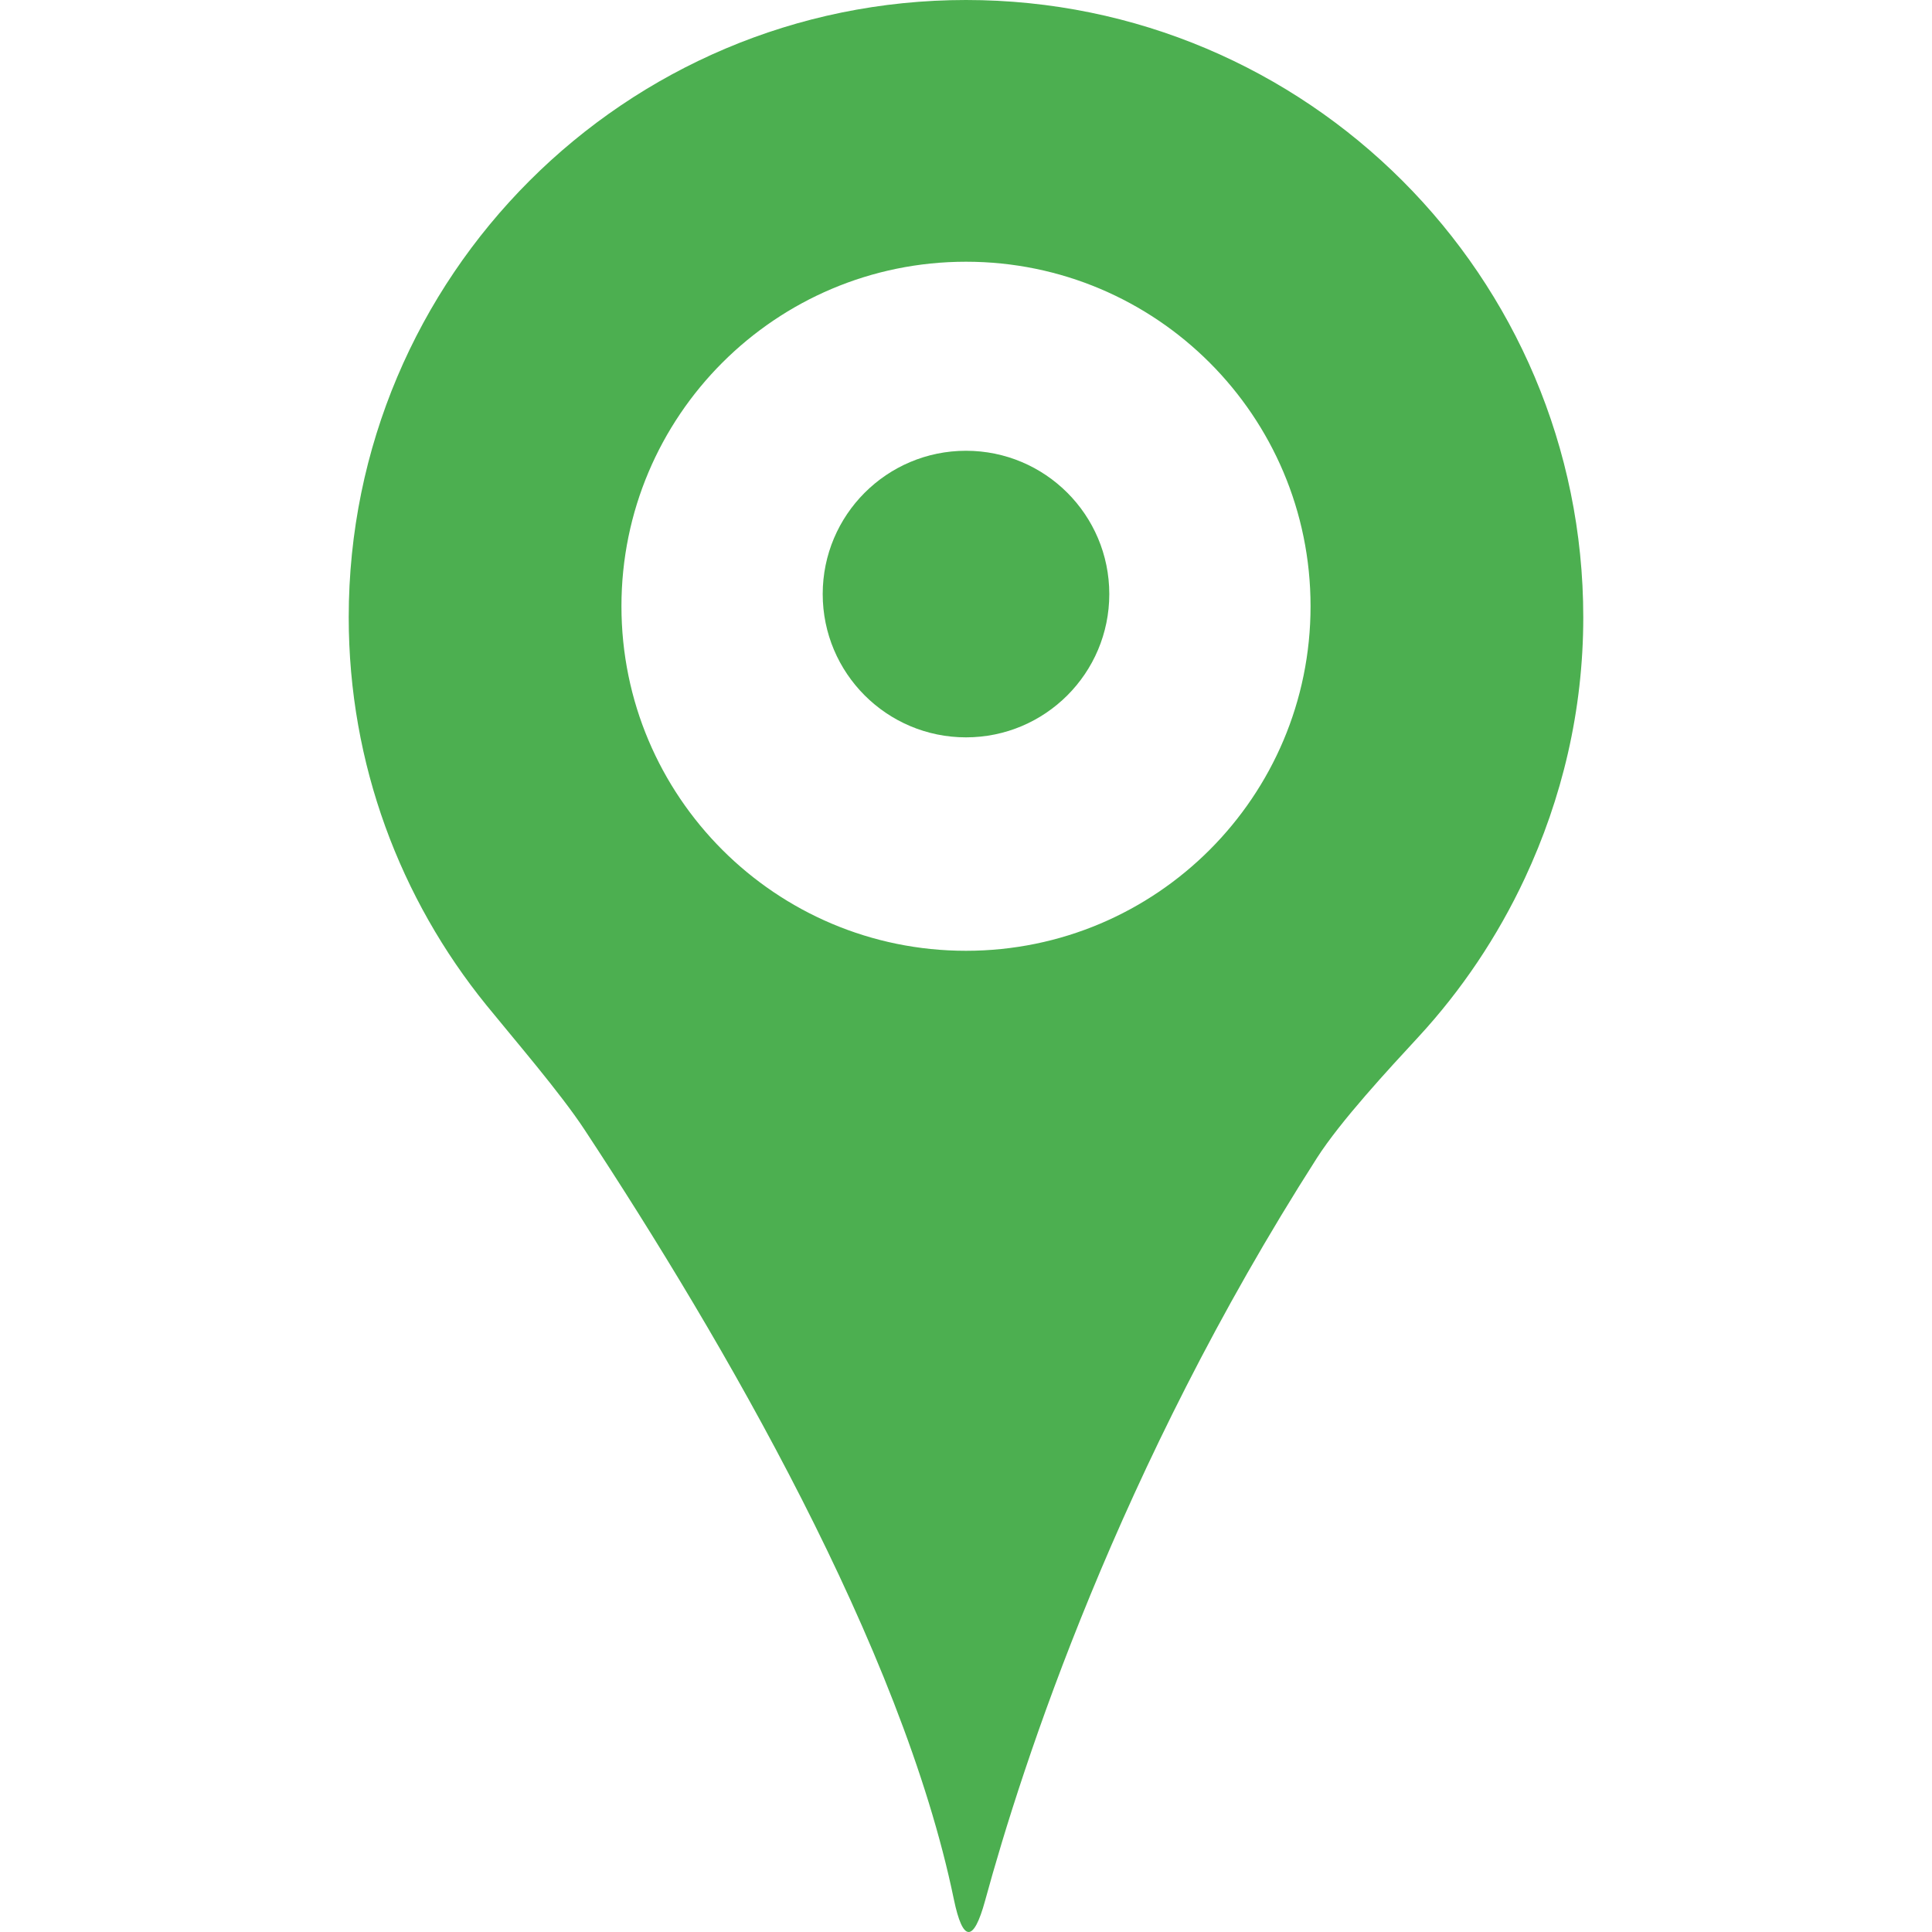
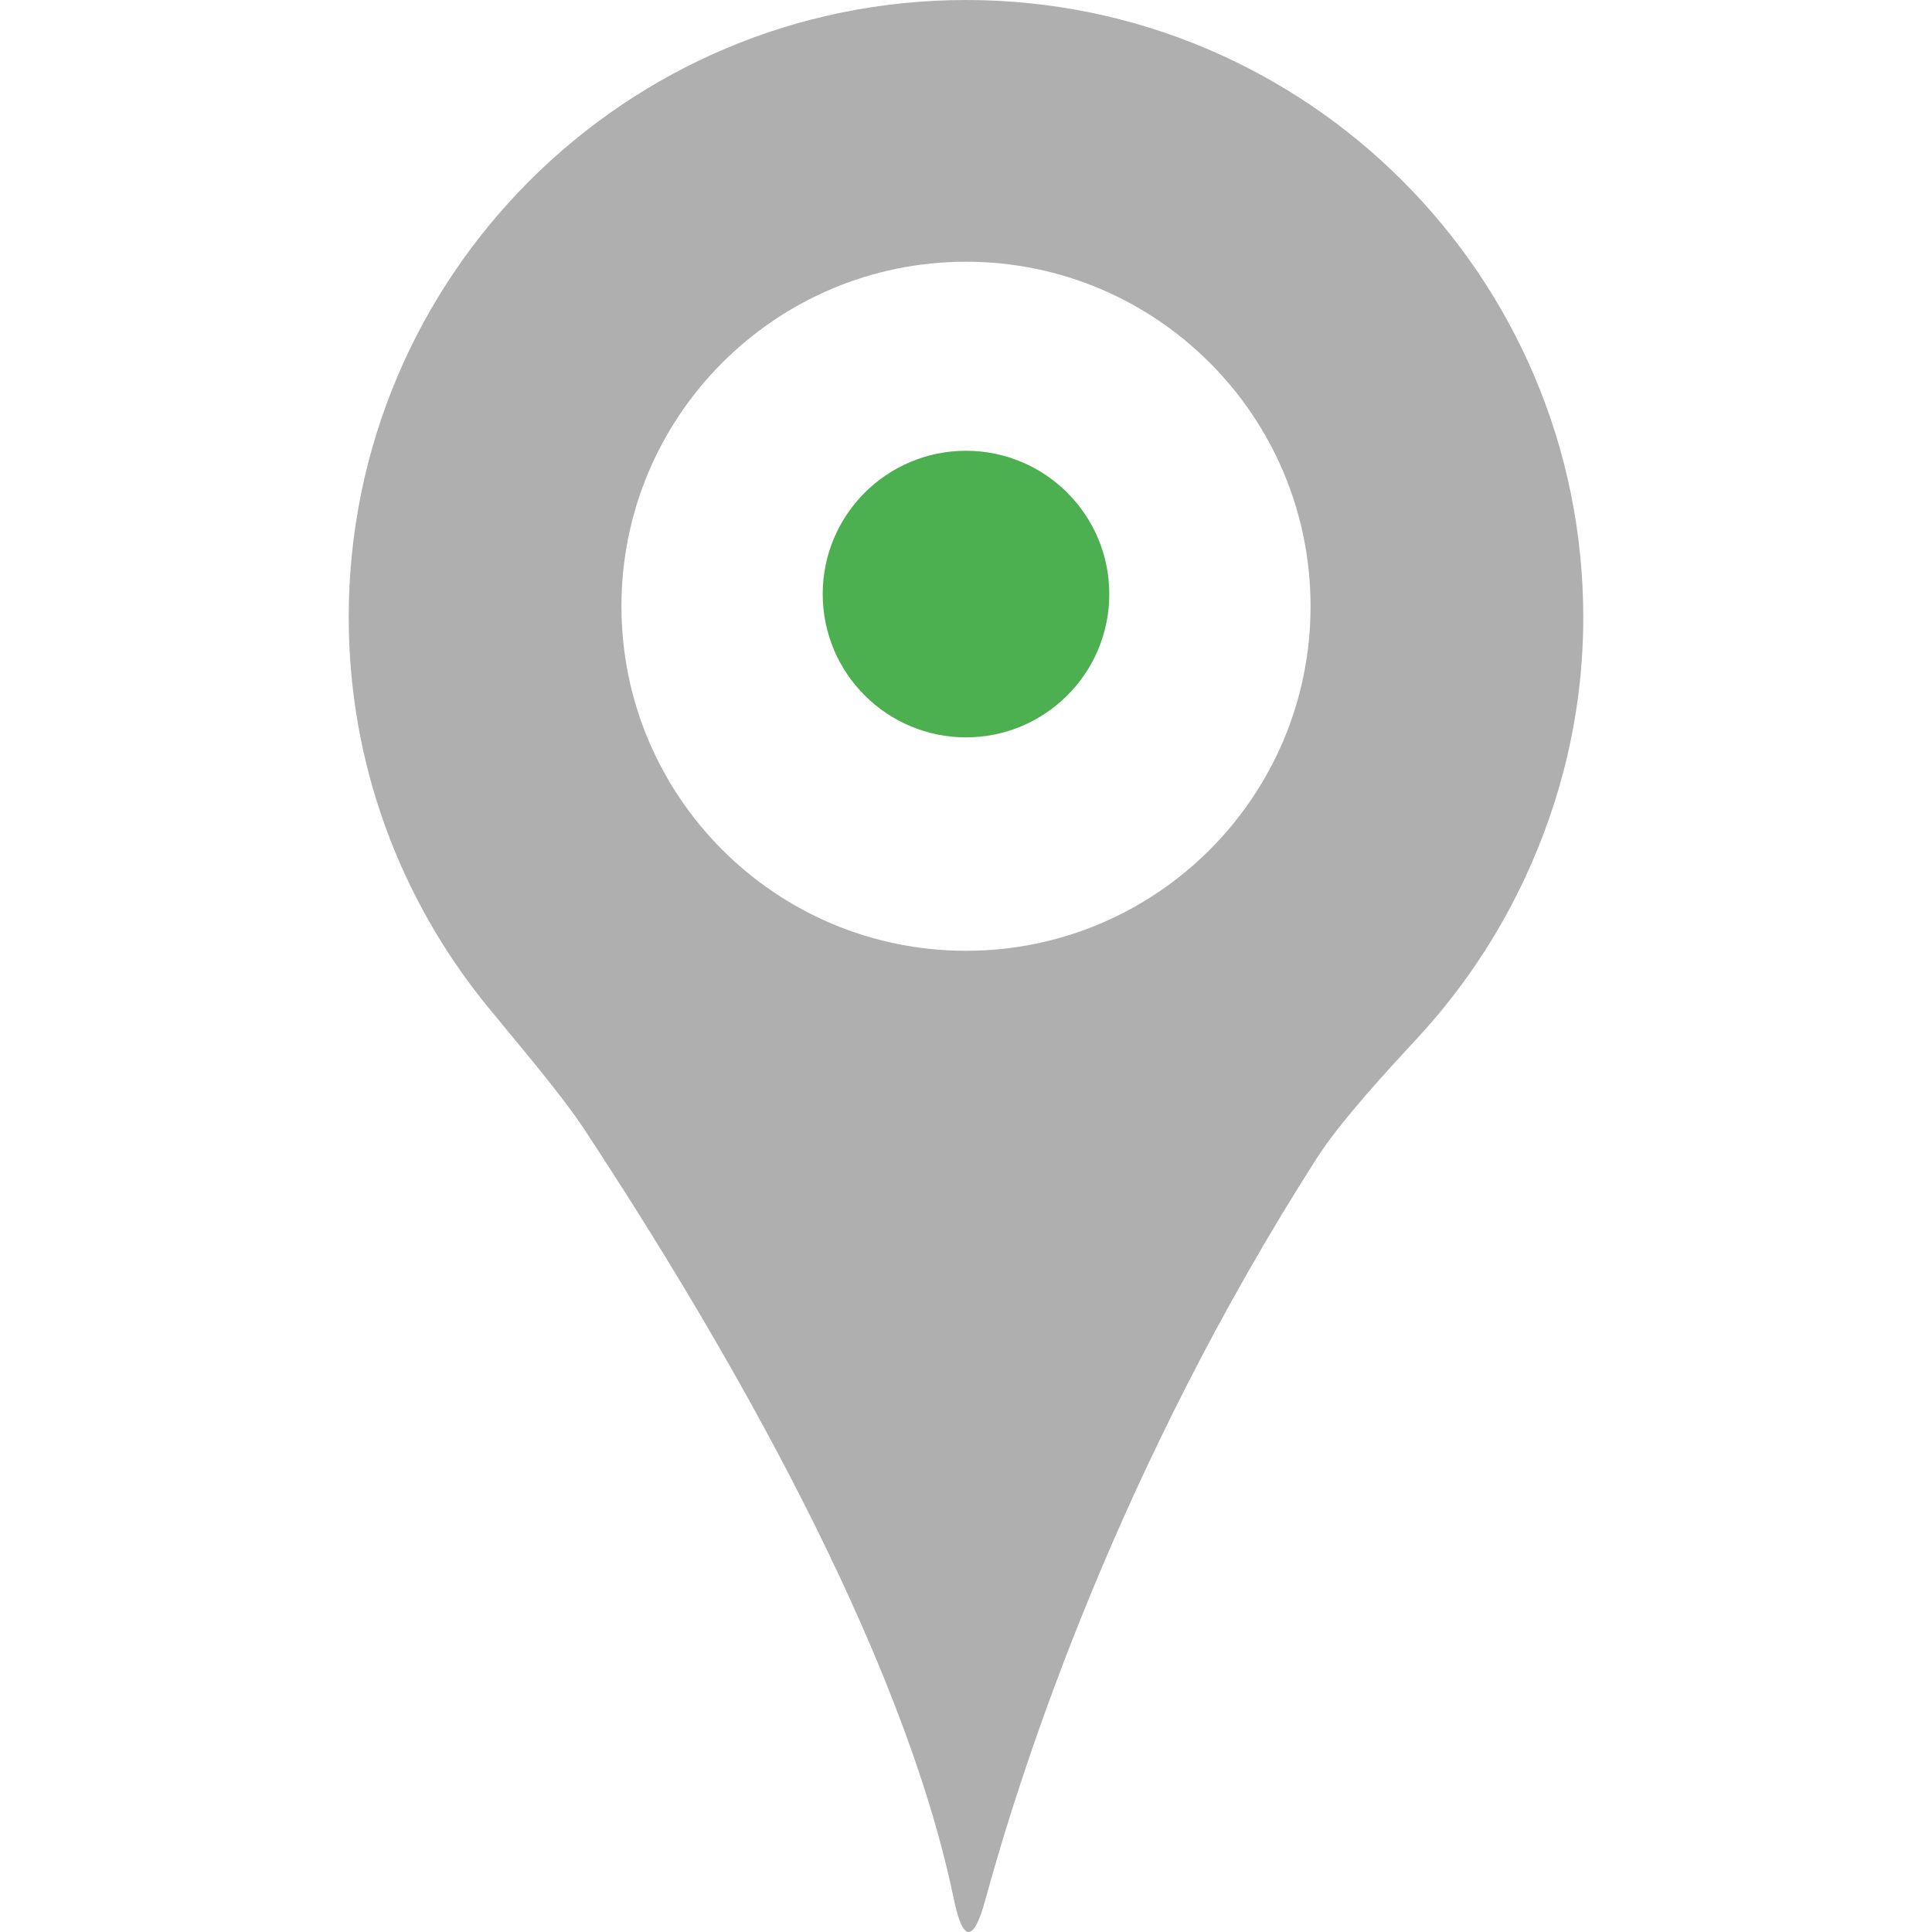
<svg xmlns="http://www.w3.org/2000/svg" version="1.1" id="Capa_1" x="0px" y="0px" viewBox="0 0 293.334 293.334" style="enable-background:new 0 0 293.334 293.334;" xml:space="preserve">
  <g>
    <g>
-       <path style="fill:#4caf50;" d="M146.667,0C94.903,0,52.946,41.957,52.946,93.721c0,22.322,7.849,42.789,20.891,58.878    c4.204,5.178,11.237,13.331,14.903,18.906c21.109,32.069,48.19,78.643,56.082,116.864c1.354,6.527,2.986,6.641,4.743,0.212    c5.629-20.609,20.228-65.639,50.377-112.757c3.595-5.619,10.884-13.483,15.409-18.379c6.554-7.098,12.009-15.224,16.154-24.084    c5.651-12.086,8.882-25.466,8.882-39.629C240.387,41.962,198.43,0,146.667,0z M146.667,144.358    c-28.892,0-52.313-23.421-52.313-52.313c0-28.887,23.421-52.307,52.313-52.307s52.313,23.421,52.313,52.307    C198.98,120.938,175.559,144.358,146.667,144.358z" />
+       <path style="fill:#afafaf;" d="M146.667,0C94.903,0,52.946,41.957,52.946,93.721c0,22.322,7.849,42.789,20.891,58.878    c4.204,5.178,11.237,13.331,14.903,18.906c21.109,32.069,48.19,78.643,56.082,116.864c1.354,6.527,2.986,6.641,4.743,0.212    c5.629-20.609,20.228-65.639,50.377-112.757c3.595-5.619,10.884-13.483,15.409-18.379c6.554-7.098,12.009-15.224,16.154-24.084    c5.651-12.086,8.882-25.466,8.882-39.629C240.387,41.962,198.43,0,146.667,0z M146.667,144.358    c-28.892,0-52.313-23.421-52.313-52.313c0-28.887,23.421-52.307,52.313-52.307s52.313,23.421,52.313,52.307    C198.98,120.938,175.559,144.358,146.667,144.358z" />
      <circle style="fill:#4caf50;" cx="146.667" cy="90.196" r="21.756" />
    </g>
  </g>
  <g>
</g>
  <g>
</g>
  <g>
</g>
  <g>
</g>
  <g>
</g>
  <g>
</g>
  <g>
</g>
  <g>
</g>
  <g>
</g>
  <g>
</g>
  <g>
</g>
  <g>
</g>
  <g>
</g>
  <g>
</g>
  <g>
</g>
</svg>
